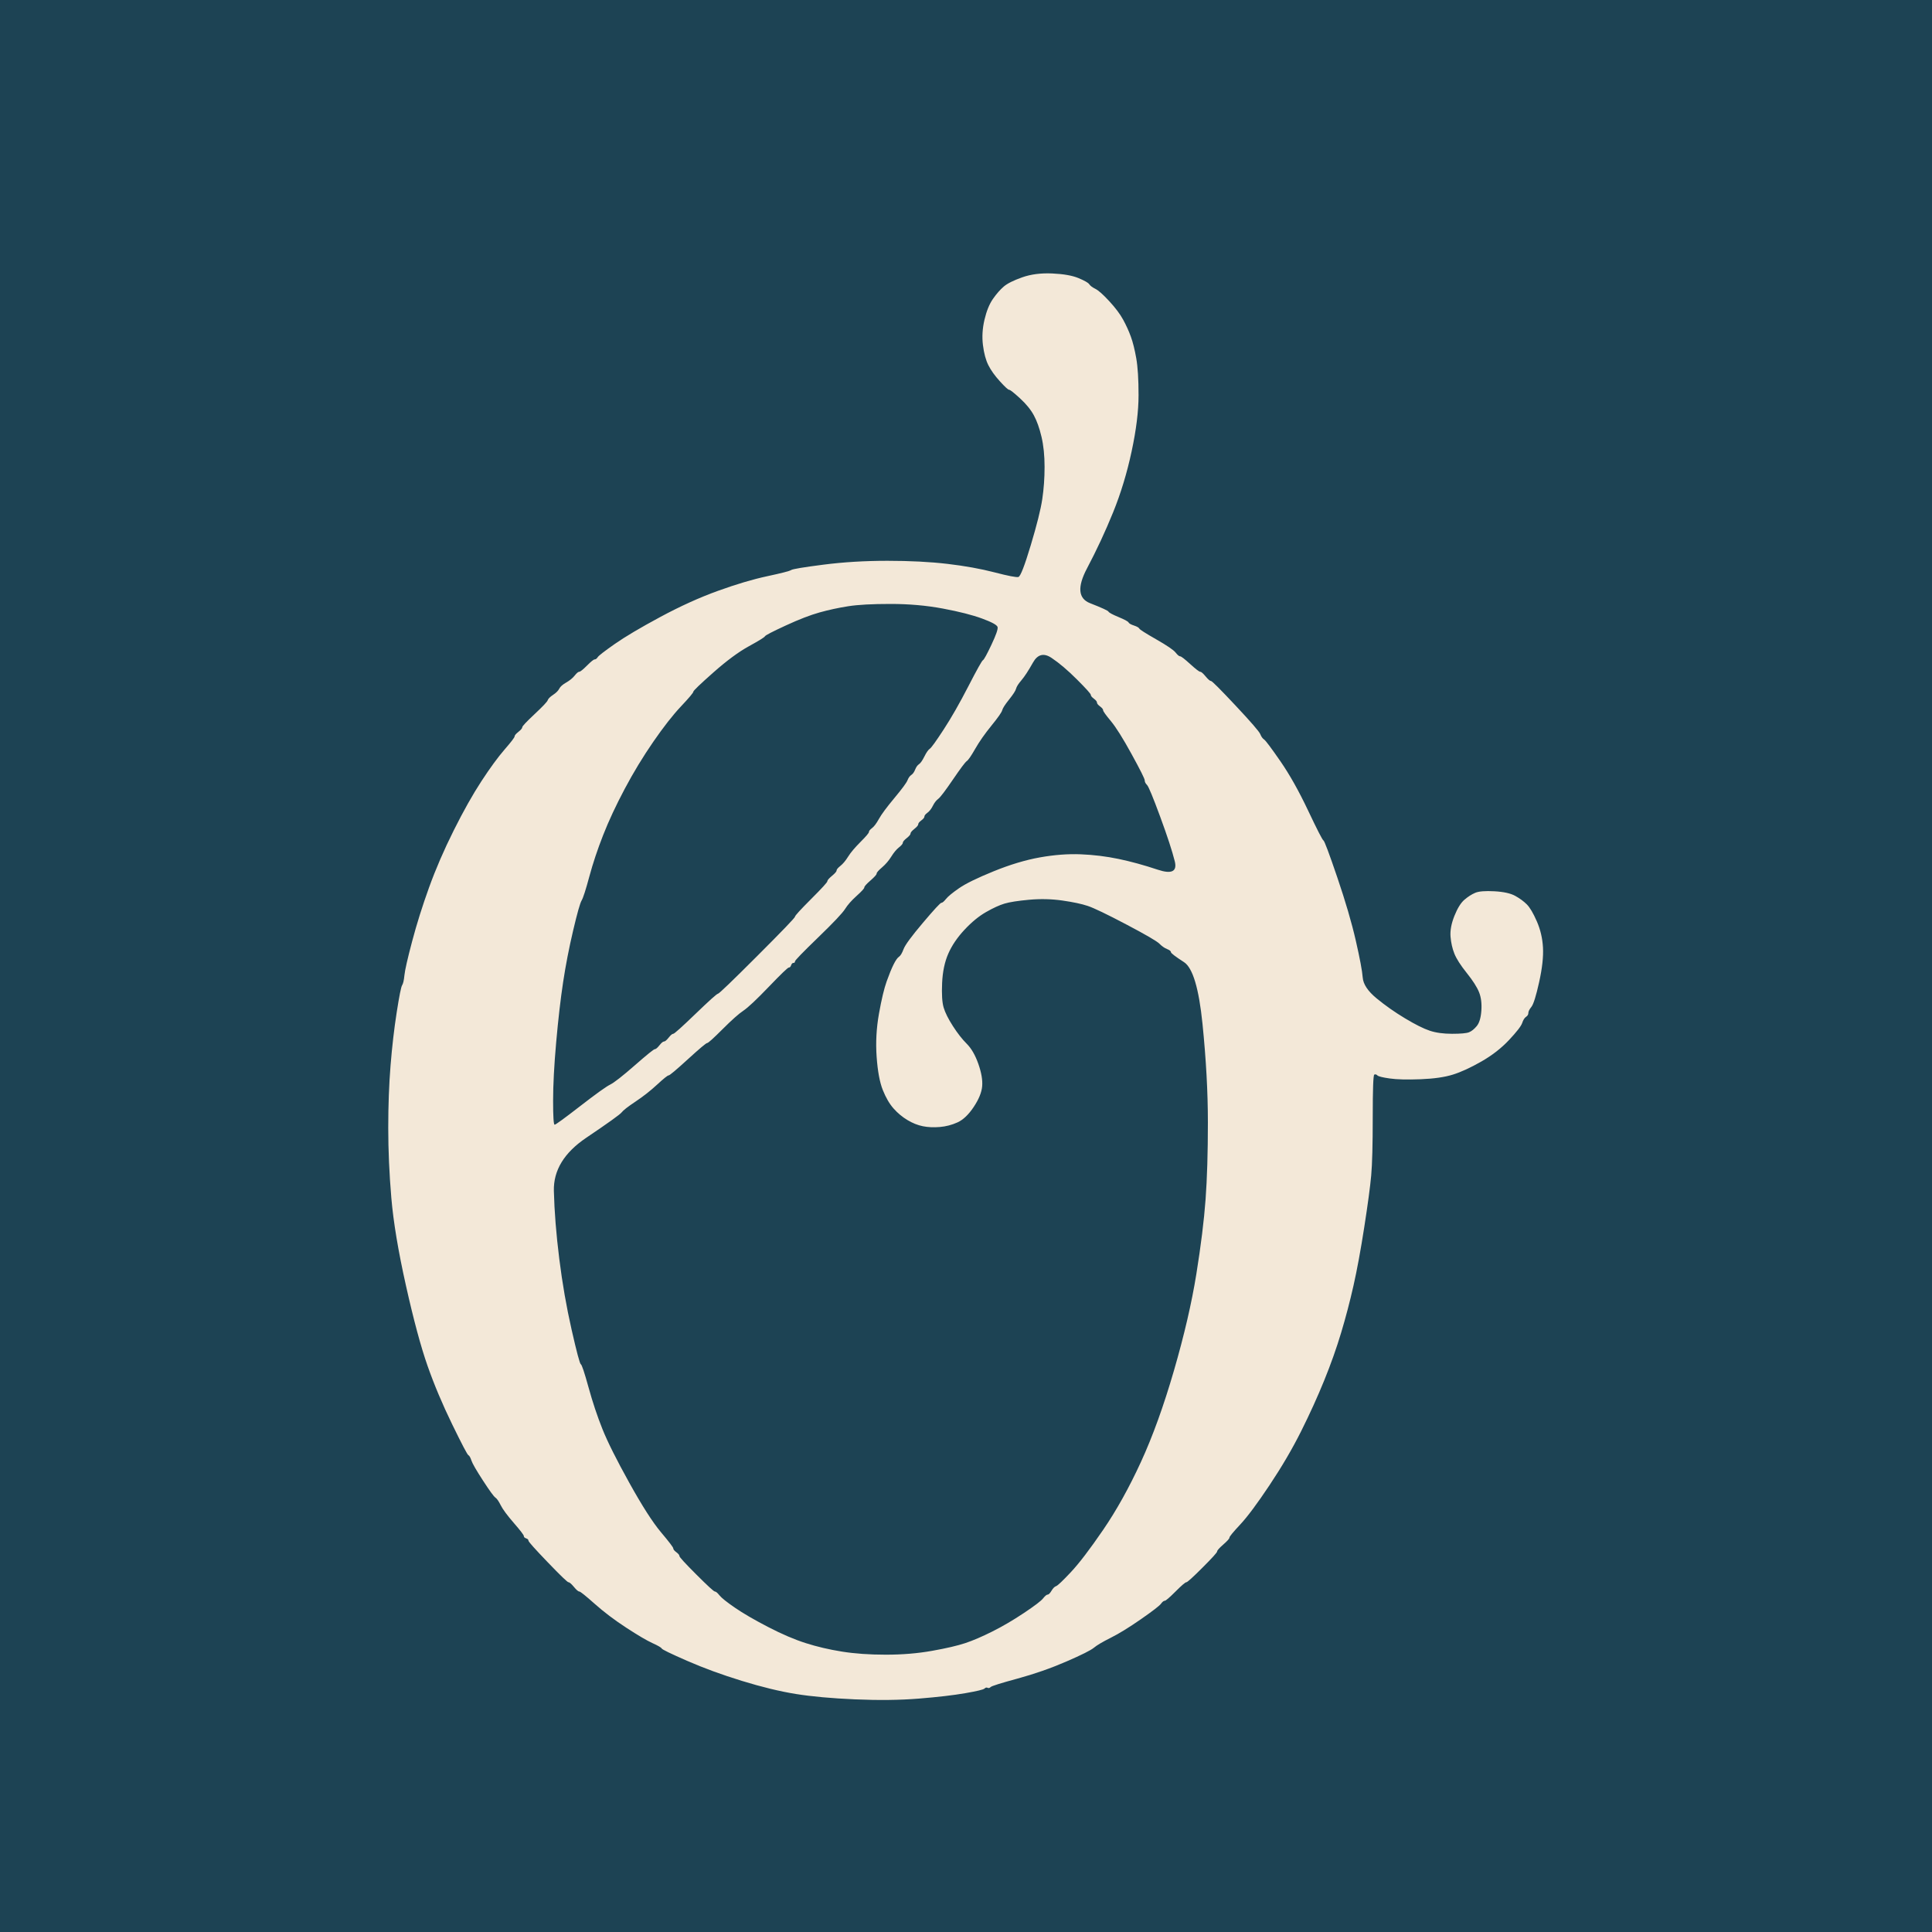
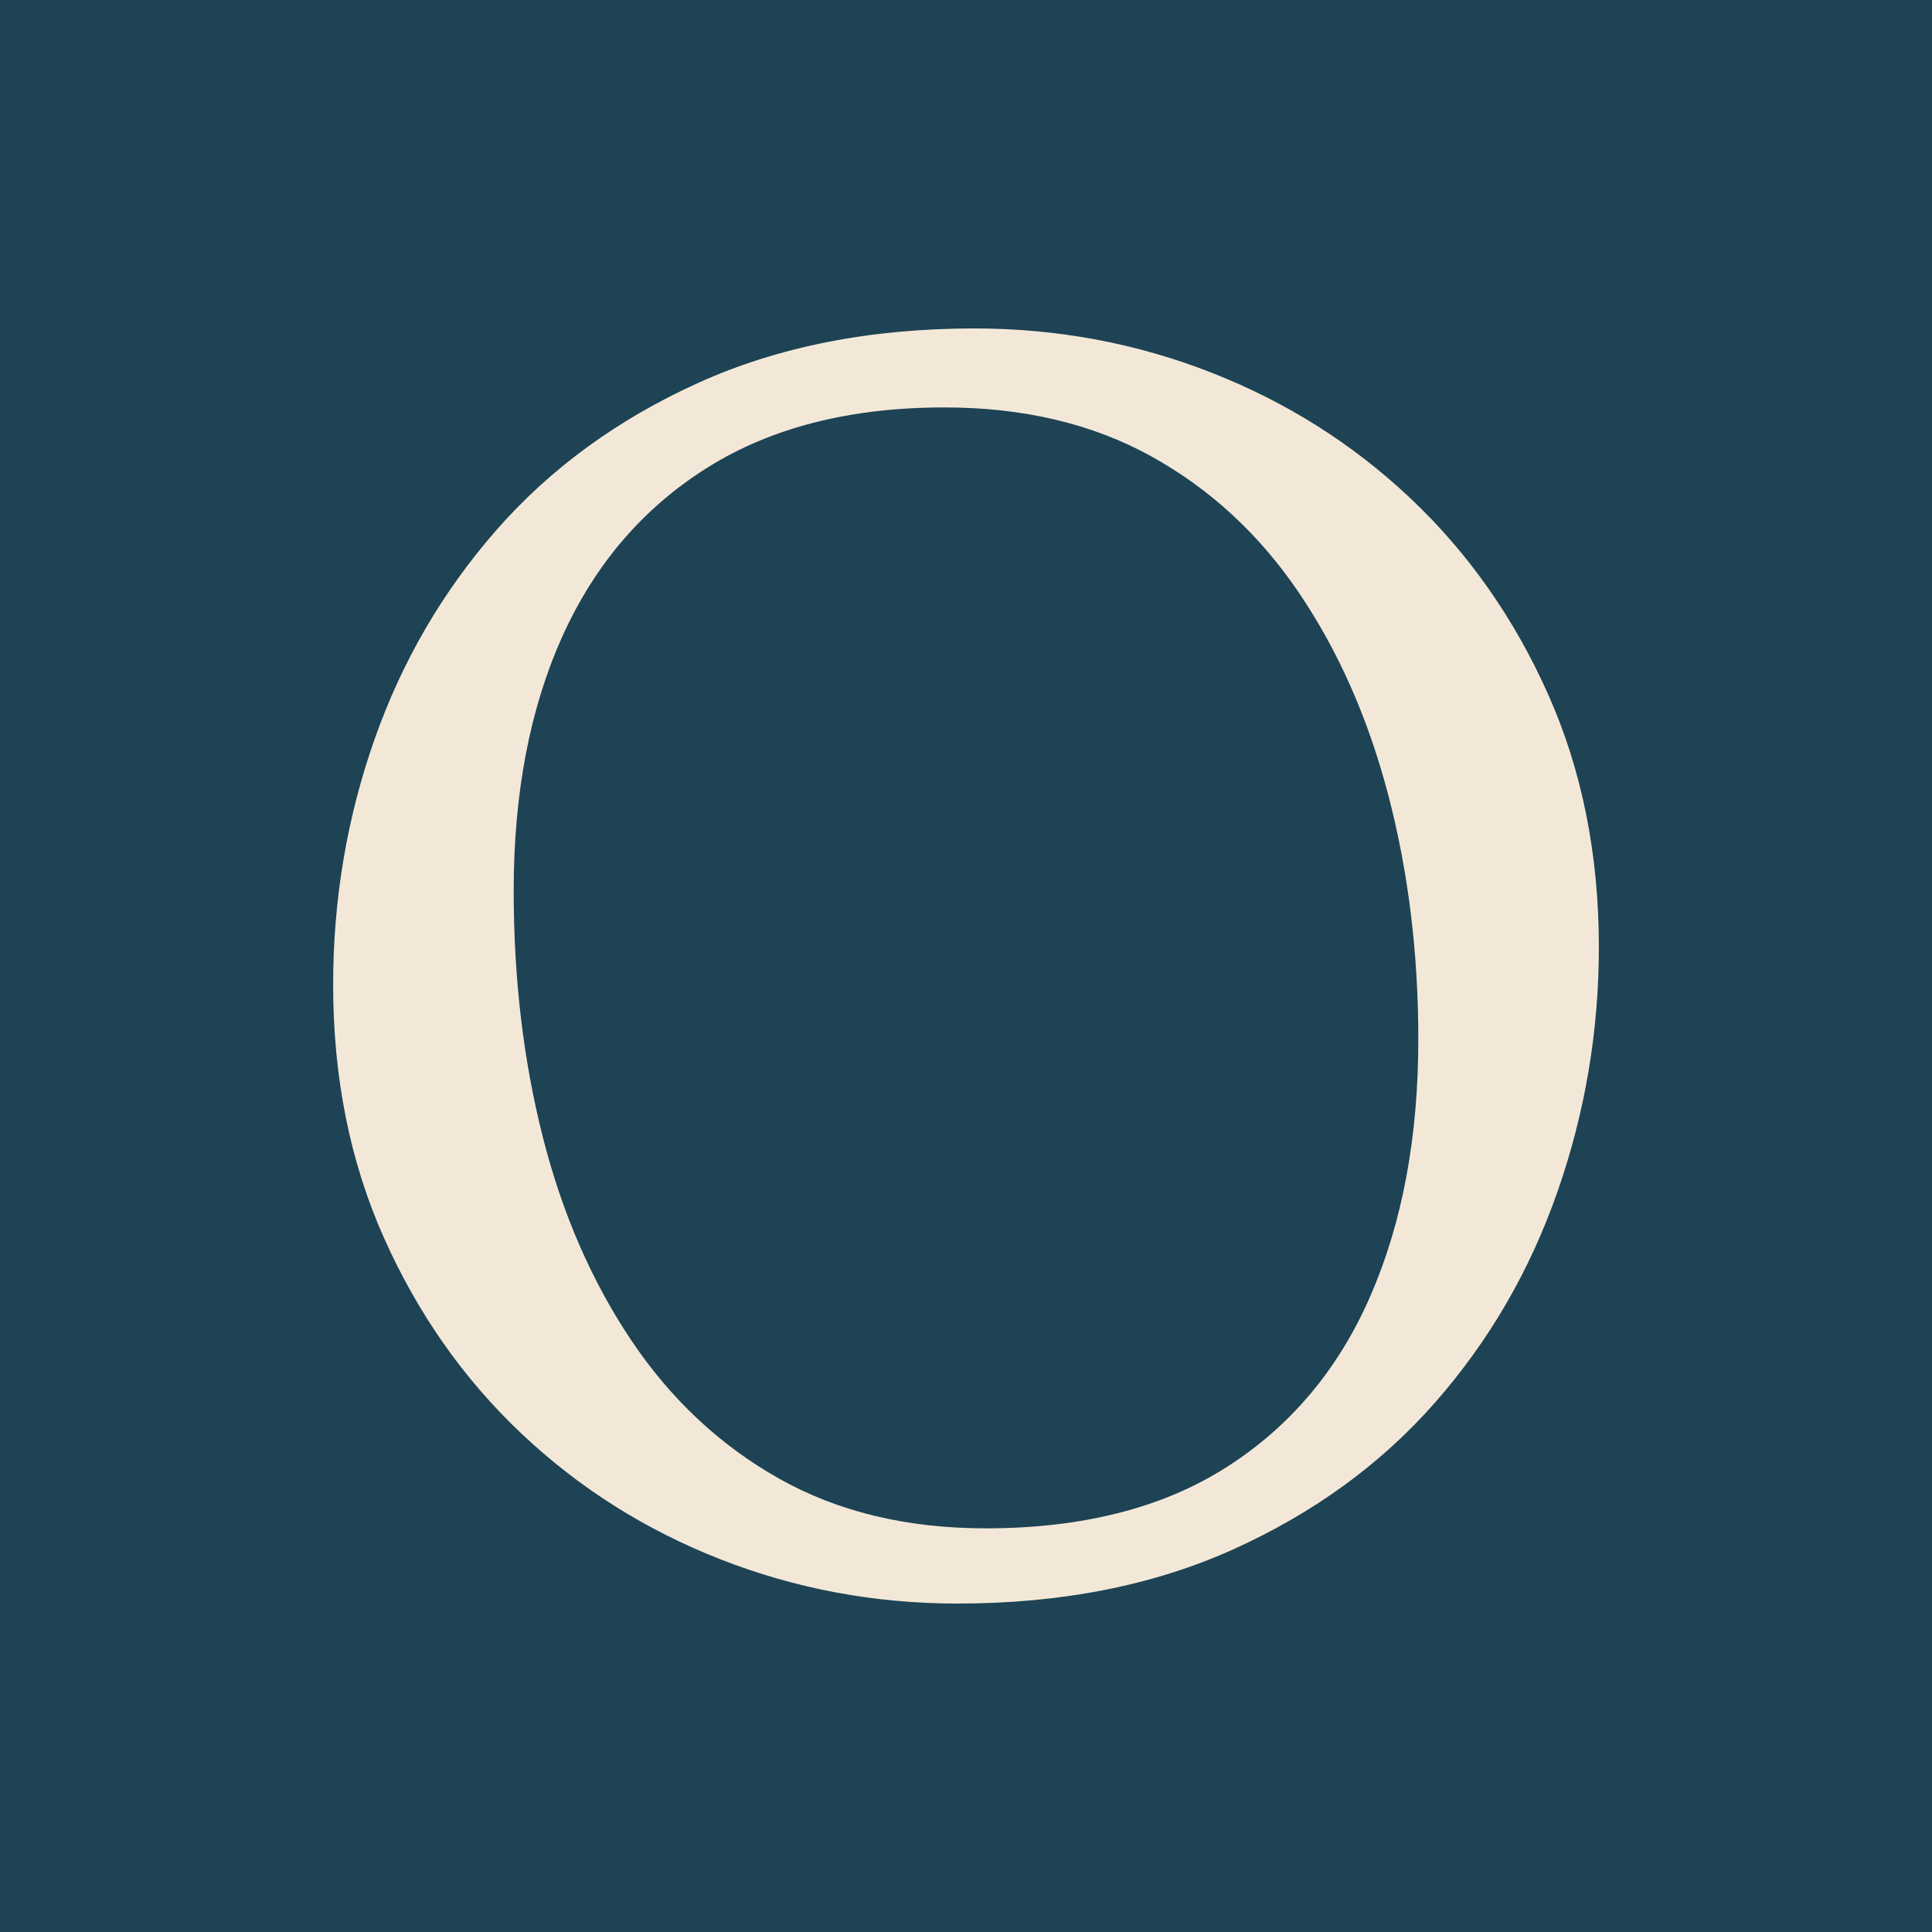
- <svg xmlns="http://www.w3.org/2000/svg" viewBox="0 0 1254 1254" width="512" height="512" shape-rendering="geometricPrecision">
+ <svg xmlns="http://www.w3.org/2000/svg" viewBox="0 0 1254 1254" width="512" height="512">
  <rect width="1254" height="1254" fill="#1D4354" />
-   <path d="M252 732Q252 710 253.5 691.5Q255 673 257.5 657Q260 641 261 639.5Q262 638 262.5 633Q263 628 267.5 611Q272 594 278.5 576Q285 558 294.5 539Q304 520 312.5 507Q321 494 327.5 486.5Q334 479 334 478Q334 477 336.5 475Q339 473 339 472Q339 471 347 463.5Q355 456 355.5 454.5Q356 453 359 451Q362 449 363 447Q364 445 367.5 443Q371 441 373 438.5Q375 436 376 436Q377 436 381 432Q385 428 386 428Q387 428 388 426.5Q389 425 399 418Q409 411 428.5 400.5Q448 390 466 383.5Q484 377 498 374Q512 371 513.5 370Q515 369 534.5 366.5Q554 364 576 364Q598 364 615 366Q632 368 645.5 371.5Q659 375 661 374.5Q663 374 669 354Q675 334 676.5 324Q678 314 678 303Q678 292 676 283.5Q674 275 671 269.5Q668 264 662 258.5Q656 253 655 253Q654 253 649 247.5Q644 242 641.5 237Q639 232 638 224Q637 216 639 207.5Q641 199 644.5 194Q648 189 651.5 186Q655 183 663.5 180Q672 177 683 177.5Q694 178 700 180.5Q706 183 707 184.5Q708 186 711 187.5Q714 189 720 195.5Q726 202 729 207.5Q732 213 734 218.5Q736 224 737.5 232.5Q739 241 739 256.5Q739 272 734.5 293Q730 314 722.5 332.5Q715 351 705.5 369Q696 387 707.5 391.5Q719 396 719.5 397Q720 398 726 400.5Q732 403 732.5 404Q733 405 736 406Q739 407 739.5 408Q740 409 750.5 415Q761 421 763 423.5Q765 426 766 426Q767 426 772.5 431Q778 436 779 436Q780 436 782.5 439Q785 442 786 442Q787 442 802 458Q817 474 818 476.5Q819 479 820.5 480Q822 481 831 494Q840 507 849 526Q858 545 859 545.5Q860 546 868 569.5Q876 593 880 610.5Q884 628 884.5 634.5Q885 641 893.5 648Q902 655 912 661Q922 667 928 669Q934 671 942.5 671Q951 671 953.5 670Q956 669 958.5 666Q961 663 961.5 656Q962 649 960 644Q958 639 952 631.5Q946 624 944 619Q942 614 941.5 608Q941 602 944 594.5Q947 587 950.5 584Q954 581 957.5 579.5Q961 578 970 578.5Q979 579 983.5 581.5Q988 584 991 587Q994 590 997.5 598Q1001 606 1001.5 615Q1002 624 999 637.5Q996 651 994 653.5Q992 656 992 657.5Q992 659 990.5 660Q989 661 988 664Q987 667 979.5 675Q972 683 961.5 689Q951 695 943 697.5Q935 700 922 700.5Q909 701 902 700Q895 699 894 698Q893 697 892 697.5Q891 698 891 725Q891 752 890 763Q889 774 885.5 796.5Q882 819 878.5 834.5Q875 850 870.5 865Q866 880 859.5 896Q853 912 844.5 929Q836 946 824 964Q812 982 805 989.5Q798 997 798 998Q798 999 794 1002.5Q790 1006 790 1007Q790 1008 780.5 1017.5Q771 1027 770 1027Q769 1027 763 1033Q757 1039 756 1039Q755 1039 753.5 1041Q752 1043 740.5 1051Q729 1059 721 1063Q713 1067 710 1069.5Q707 1072 692 1078.5Q677 1085 660.5 1089.5Q644 1094 643 1095Q642 1096 641 1095.5Q640 1095 639 1096Q638 1097 626.5 1099Q615 1101 596.5 1102.5Q578 1104 555 1103Q532 1102 516.5 1099.5Q501 1097 481.5 1091Q462 1085 446 1078Q430 1071 429.5 1070Q429 1069 423.5 1066.5Q418 1064 406.5 1056.5Q395 1049 386 1041Q377 1033 376 1033Q375 1033 372.5 1030Q370 1027 369 1027Q368 1027 355.5 1014Q343 1001 343 1000Q343 999 341.5 998.5Q340 998 340 997Q340 996 333.5 988.5Q327 981 325 977Q323 973 321.5 972Q320 971 313.5 961Q307 951 306 948Q305 945 304 944.5Q303 944 293.5 924.5Q284 905 277.5 886.5Q271 868 263.5 834.5Q256 801 254 777.5Q252 754 252 732ZM361 676.5Q359 699 359 714.5Q359 730 360 730Q361 730 376.5 718Q392 706 396 704Q400 702 412 691.5Q424 681 425 681Q426 681 428 678.5Q430 676 431 676Q432 676 434 673.5Q436 671 437 671Q438 671 451.5 658Q465 645 466 645Q467 645 491.5 620.5Q516 596 516 595Q516 594 526.5 583.5Q537 573 537 572Q537 571 540 568.5Q543 566 543 565Q543 564 545.5 562Q548 560 550.5 556Q553 552 558.5 546.5Q564 541 564 540Q564 539 566 537.5Q568 536 570.5 531.5Q573 527 580.5 518Q588 509 589 506.5Q590 504 591.5 503Q593 502 594 499.5Q595 497 596.5 496Q598 495 600 491Q602 487 603.5 486Q605 485 612.5 473.5Q620 462 628.5 445.5Q637 429 638 428.5Q639 428 643.5 418.5Q648 409 647.5 407Q647 405 637.5 401.5Q628 398 612 395Q596 392 578 392Q560 392 550.5 393.5Q541 395 532 397.5Q523 400 510 406Q497 412 496.5 413Q496 414 486 419.5Q476 425 463 436.5Q450 448 450 449Q450 450 442 458.5Q434 467 424 481.5Q414 496 405.5 512Q397 528 391.5 542Q386 556 382.5 569Q379 582 377.5 584.5Q376 587 372 604Q368 621 365.5 637.5Q363 654 361 676.5ZM380.5 738.5Q359 753 359.5 773Q360 793 363 817Q366 841 371 863Q376 885 377 885.5Q378 886 382 900.5Q386 915 391 927.5Q396 940 408.5 962.5Q421 985 429 994.5Q437 1004 437 1005Q437 1006 439 1007.5Q441 1009 441 1010Q441 1011 452 1022Q463 1033 464 1033Q465 1033 467 1035.5Q469 1038 477 1043.5Q485 1049 498.5 1056Q512 1063 523 1066.5Q534 1070 546.5 1072Q559 1074 575 1074Q591 1074 605 1071.5Q619 1069 626.5 1066.5Q634 1064 644 1059Q654 1054 664.5 1047Q675 1040 677 1037.5Q679 1035 680 1035Q681 1035 682.5 1032.5Q684 1030 685.5 1029.5Q687 1029 695 1020.5Q703 1012 716 993Q729 974 740.5 949Q752 924 762 889.5Q772 855 776.5 827Q781 799 782.5 778.5Q784 758 784 728.5Q784 699 780.5 664.5Q777 630 768.5 624.5Q760 619 760 618Q760 617 757.5 616Q755 615 752.5 612.5Q750 610 731 600Q712 590 706 588Q700 586 689.5 584.5Q679 583 668 584Q657 585 652 586.5Q647 588 640 592Q633 596 626 603.5Q619 611 615.5 619Q612 627 611.5 638Q611 649 612.5 654Q614 659 618.5 666Q623 673 627.5 677.5Q632 682 635 690.5Q638 699 637.5 705Q637 711 632 718.5Q627 726 621.5 728.5Q616 731 610 731.5Q604 732 599 731Q594 730 589 727Q584 724 580 719.5Q576 715 573 707.5Q570 700 569 686Q568 672 570.5 658Q573 644 575.5 637Q578 630 580 626Q582 622 583.5 621Q585 620 586.5 616Q588 612 599 599Q610 586 611 586Q612 586 614 583.5Q616 581 622.5 576.5Q629 572 645 565.5Q661 559 675 556.5Q689 554 701.5 554.5Q714 555 726 557.5Q738 560 751.5 564.5Q765 569 762.5 559Q760 549 753 530Q746 511 744.5 509.5Q743 508 743 506.5Q743 505 734.5 489.5Q726 474 721 468Q716 462 716 461Q716 460 714 458.5Q712 457 712 456Q712 455 710 453.5Q708 452 708 451Q708 450 699 441Q690 432 682.5 427Q675 422 670.5 430Q666 438 663 441.5Q660 445 659.5 447Q659 449 655 454Q651 459 650.5 461Q650 463 643.5 471Q637 479 633 486Q629 493 627.5 494Q626 495 618.5 506Q611 517 609 518.5Q607 520 605.5 523Q604 526 602 527.5Q600 529 600 530Q600 531 598 532.5Q596 534 596 535Q596 536 593.5 538Q591 540 591 541Q591 542 588.5 544Q586 546 586 547Q586 548 583.5 550Q581 552 578.5 556Q576 560 572.5 563Q569 566 569 567Q569 568 565 571.5Q561 575 561 576Q561 577 556 581.5Q551 586 548.5 590Q546 594 531 608.5Q516 623 516 624Q516 625 515 625Q514 625 513.5 626.5Q513 628 512 628Q511 628 499 640.5Q487 653 482.5 656Q478 659 469 668Q460 677 459 677Q458 677 446.5 687.5Q435 698 434 698Q433 698 426.5 704Q420 710 412.5 715Q405 720 403.5 722Q402 724 380.5 738.5Z" fill="#F3E8D8" fill-rule="evenodd" />
+   <g transform="translate(161.30,1023.73) scale(1.22071,-1.22071)">
+     <path d="M377 -14Q311 -14 251.0 9.5Q191 33 145.0 76.5Q99 120 72.0 180.5Q45 241 45 315Q45 383 67.0 445.5Q89 508 132.0 557.0Q175 606 239.0 635.0Q303 664 386 664Q452 664 512.0 640.5Q572 617 618.0 573.5Q664 530 691.0 469.5Q718 409 718 335Q718 268 696.0 205.0Q674 142 631.0 93.0Q588 44 524.0 15.0Q460 -14 377 -14ZM392 26Q469 26 520.0 58.5Q571 91 596.5 149.5Q622 208 622 286Q622 355 606.0 416.0Q590 477 558.5 523.5Q527 570 480.0 596.0Q433 622 370 622Q295 622 244.0 590.0Q193 558 167.0 500.5Q141 443 141 365Q141 295 156.5 234.0Q172 173 203.5 126.0Q235 79 282.0 52.5Q329 26 392 26Z" fill="#F3E8D8" />
+   </g>
</svg>
